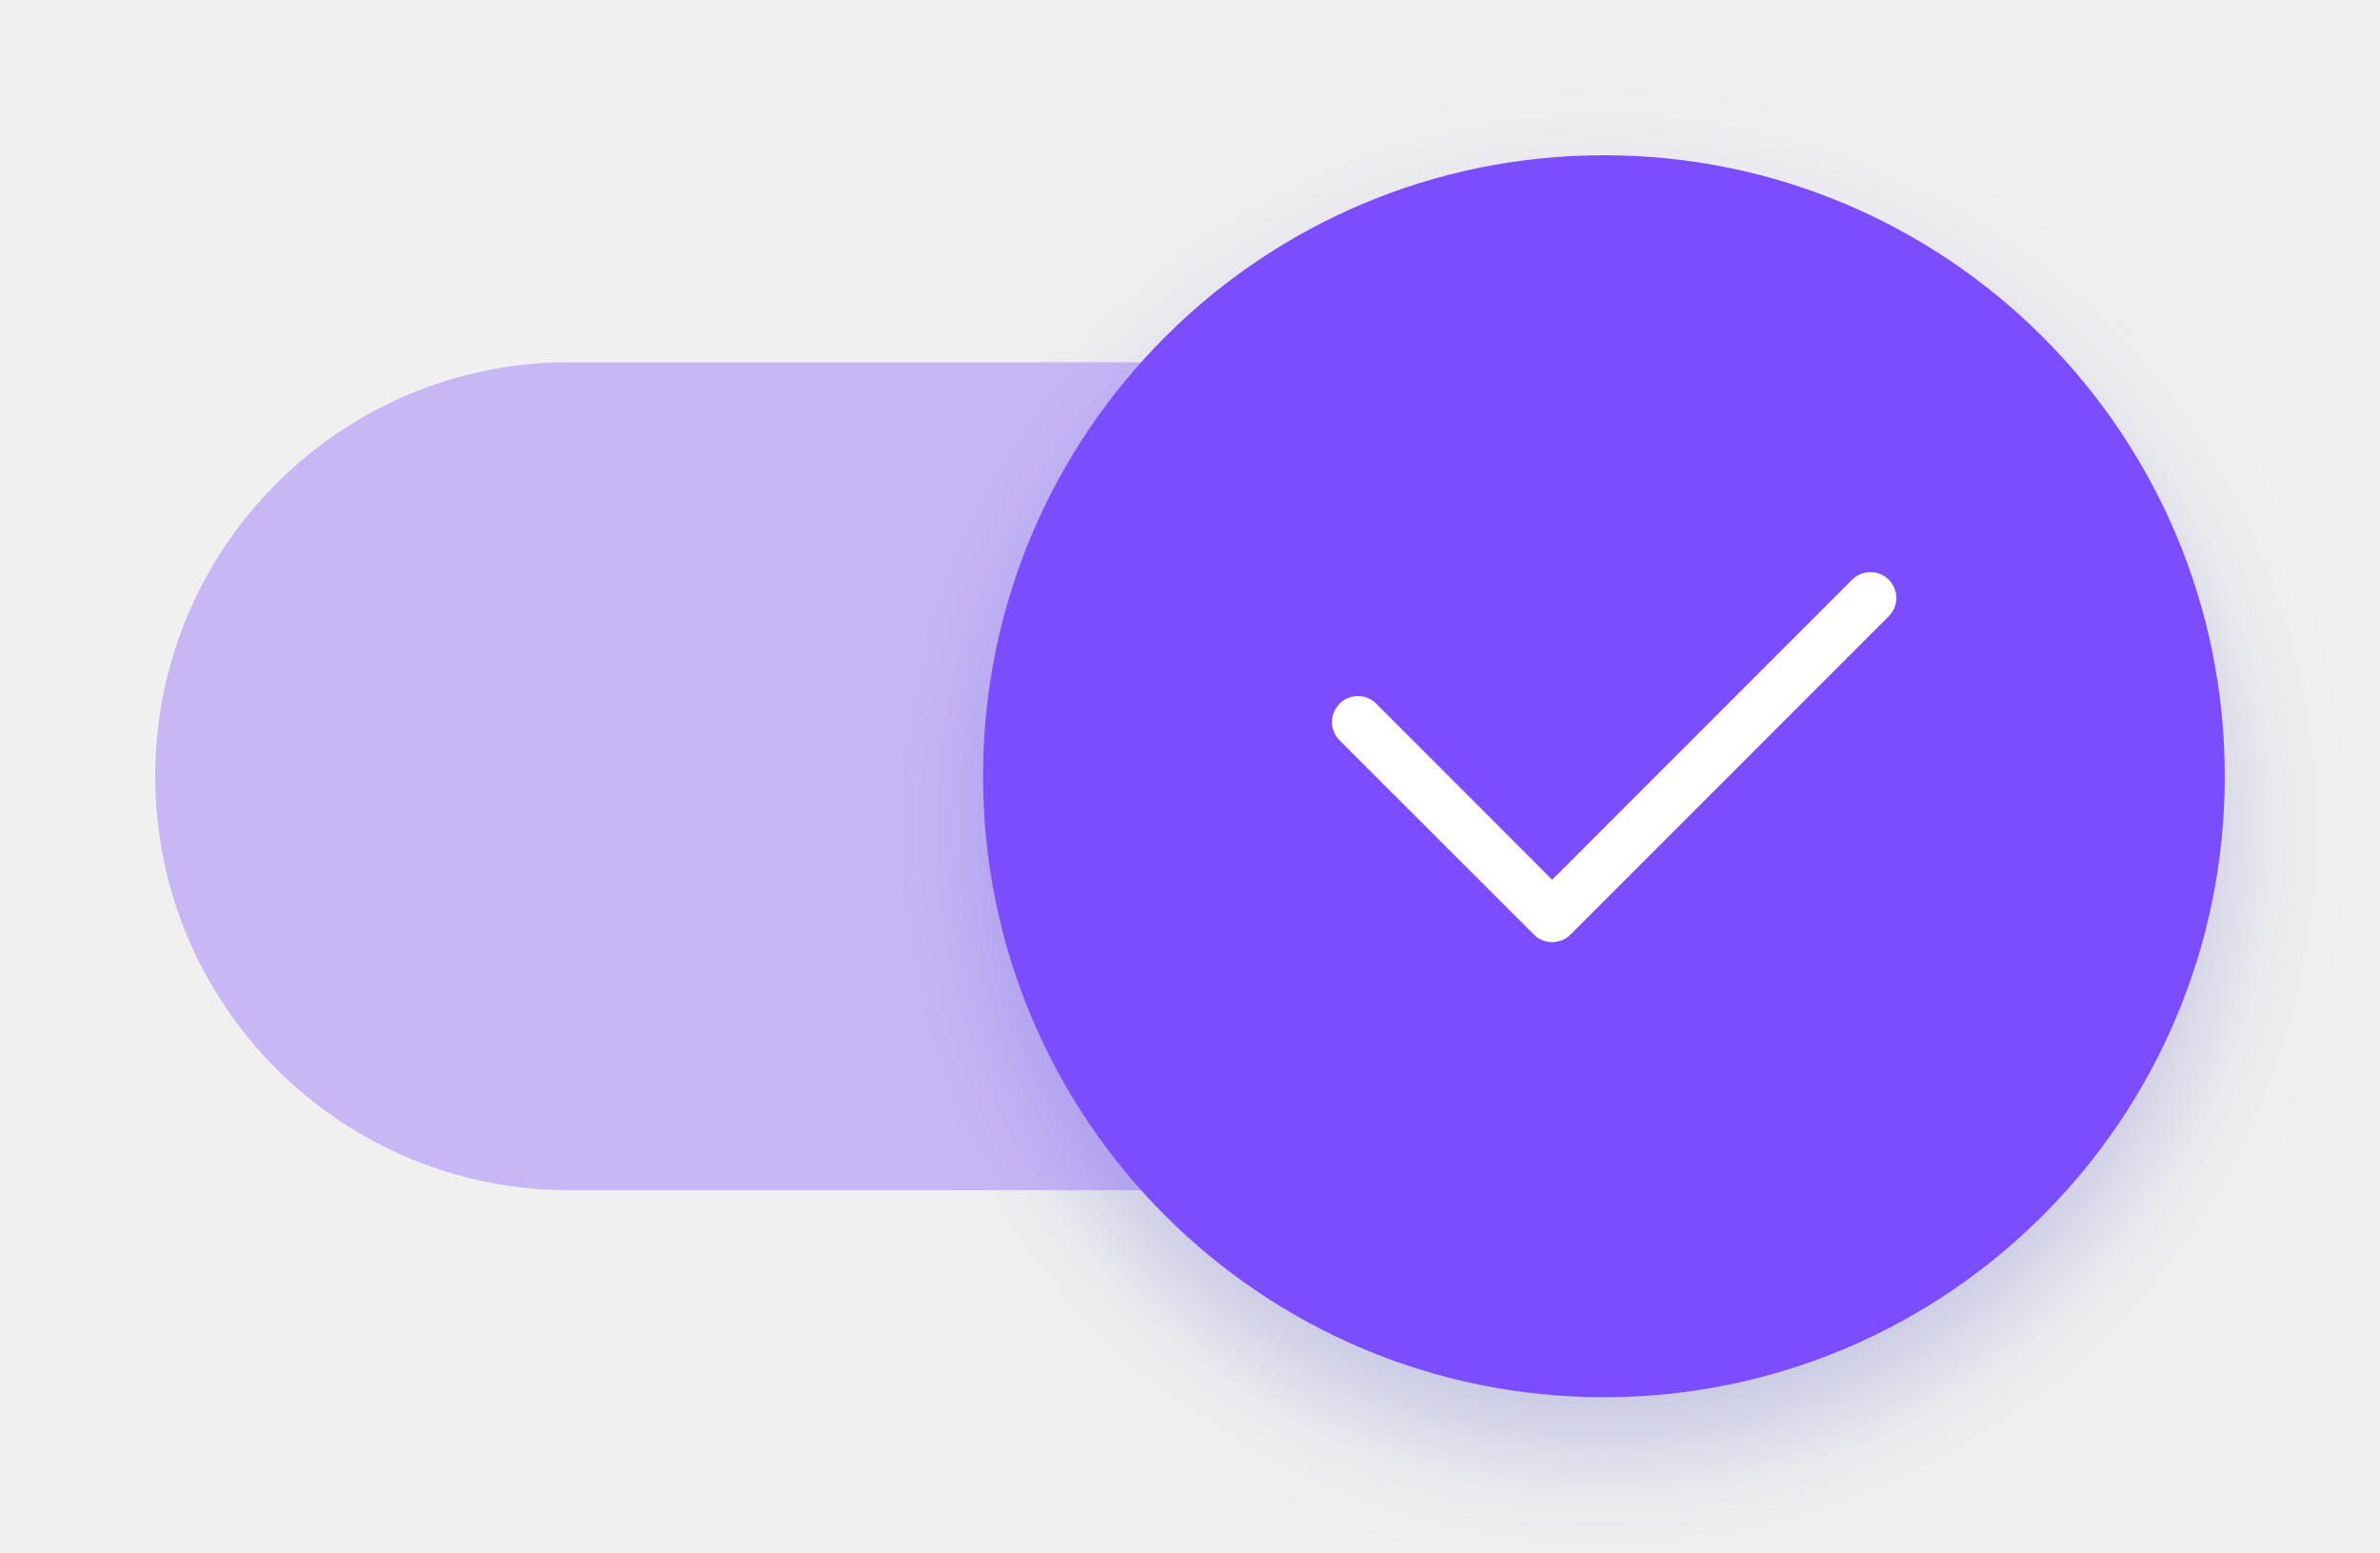
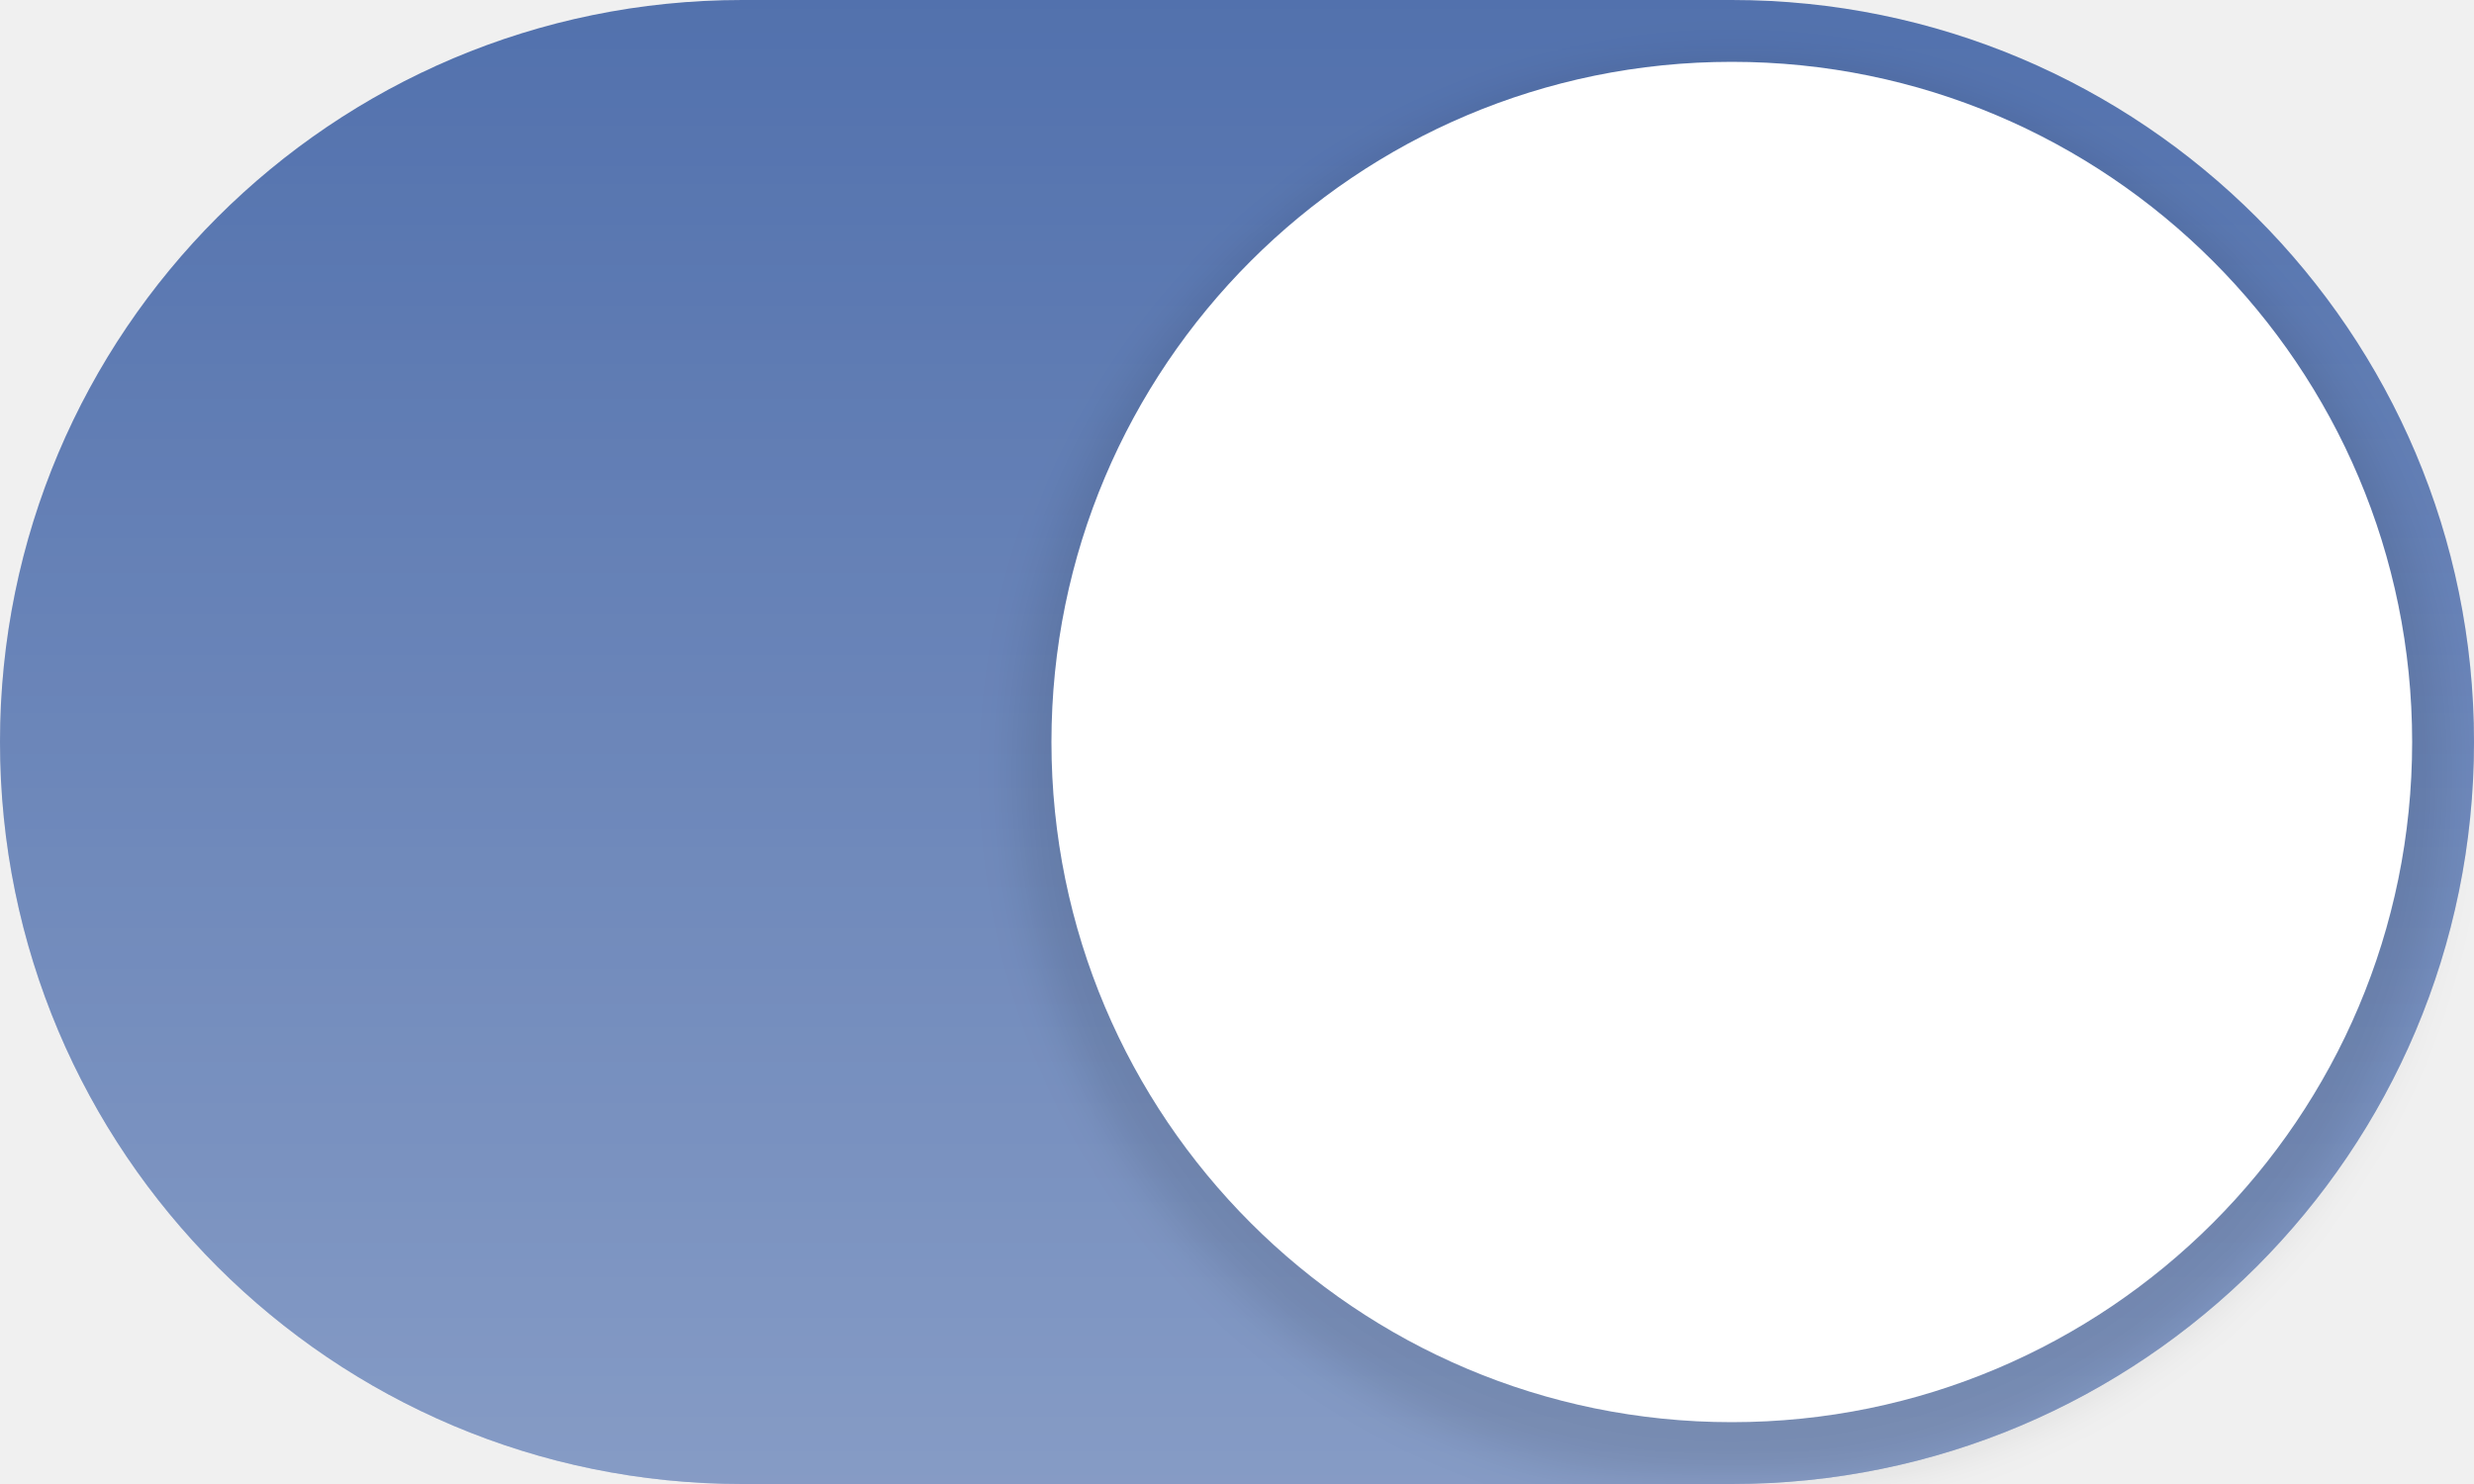
- <svg xmlns="http://www.w3.org/2000/svg" width="46" height="30" version="1.1" viewBox="0 0 46 30" id="svg6">
-   <defs id="defs10">
-     <filter style="color-interpolation-filters:sRGB" id="filter3052" x="-0.108" y="-0.108" width="1.216" height="1.216">
-       <feGaussianBlur stdDeviation="1.08" id="feGaussianBlur3054" />
+ <svg xmlns="http://www.w3.org/2000/svg" width="40" height="24" version="1.1" viewBox="0 0 40 24">
+   <defs>
+     <filter id="filter1034" x="-.038" y="-.038" width="1.075" height="1.075" color-interpolation-filters="sRGB">
+       <feGaussianBlur stdDeviation="0.36" />
    </filter>
+     <linearGradient id="linearGradient862" x1="19" x2="19" y1="24" gradientUnits="userSpaceOnUse">
+       <stop stop-color="#ffffff" offset="0" />
+       <stop stop-color="#ffffff" stop-opacity="0" offset="1" />
+     </linearGradient>
  </defs>
-   <g id="g2568" transform="translate(3,3)">
-     <circle cx="28" cy="13" r="12" fill="#ffffff" id="circle2570" style="opacity:0.25;fill:#413fc0;fill-opacity:1;stroke-width:2;filter:url(#filter3052)" />
-     <rect x="8.8817842e-16" y="4" width="36" height="16" ry="8" fill="#5657f5" id="rect2" style="opacity:0.35;fill:#7c4dff;fill-opacity:1;stroke-width:1" rx="8" />
-     <circle cx="28" cy="12" r="12" fill="#ffffff" id="circle4" style="fill:#7c4dff;fill-opacity:1;stroke-width:2" />
-     <path id="rect1161" style="opacity:1;fill:#ffffff;fill-opacity:1;fill-rule:evenodd;stroke-width:2.191;stroke-linecap:round;stroke-linejoin:round;paint-order:stroke fill markers;stop-color:#000000" d="m 33.151,8.056 c -0.128,-3.5e-6 -0.256,0.049 -0.354,0.146 L 27,14 23.6,10.598 c -0.196,-0.196 -0.513,-0.196 -0.709,0 -0.196,0.196 -0.196,0.513 -10e-7,0.709 l 3.755,3.753 c 0.024,0.024 0.05,0.046 0.078,0.064 0.028,0.018 0.058,0.033 0.088,0.045 0.03,0.012 0.06,0.021 0.092,0.027 0.031,0.006 0.064,0.01 0.096,0.01 0.032,0 0.064,-0.004 0.096,-0.01 0.031,-0.006 0.062,-0.015 0.092,-0.027 0.03,-0.012 0.06,-0.027 0.088,-0.045 0.014,-0.009 0.026,-0.021 0.039,-0.031 0.013,-0.011 0.027,-0.021 0.039,-0.033 l 6.151,-6.151 c 0.196,-0.196 0.196,-0.511 5e-6,-0.707 C 33.407,8.104 33.279,8.056 33.151,8.056 Z" />
-   </g>
+   <rect width="40" height="24" rx="12" ry="12" fill="#5271ad" />
+   <rect width="40" height="24" rx="12" ry="12" fill="url(#linearGradient862)" opacity=".3" />
+   <rect y="-.038" width="40" height="24" opacity="0" stroke-width=".877" />
+   <circle cx="28" cy="12.5" r="11.5" fill="#000000" filter="url(#filter1034)" opacity=".1" />
+   <circle cx="28" cy="12" r="11" fill="#ffffff" />
</svg>
